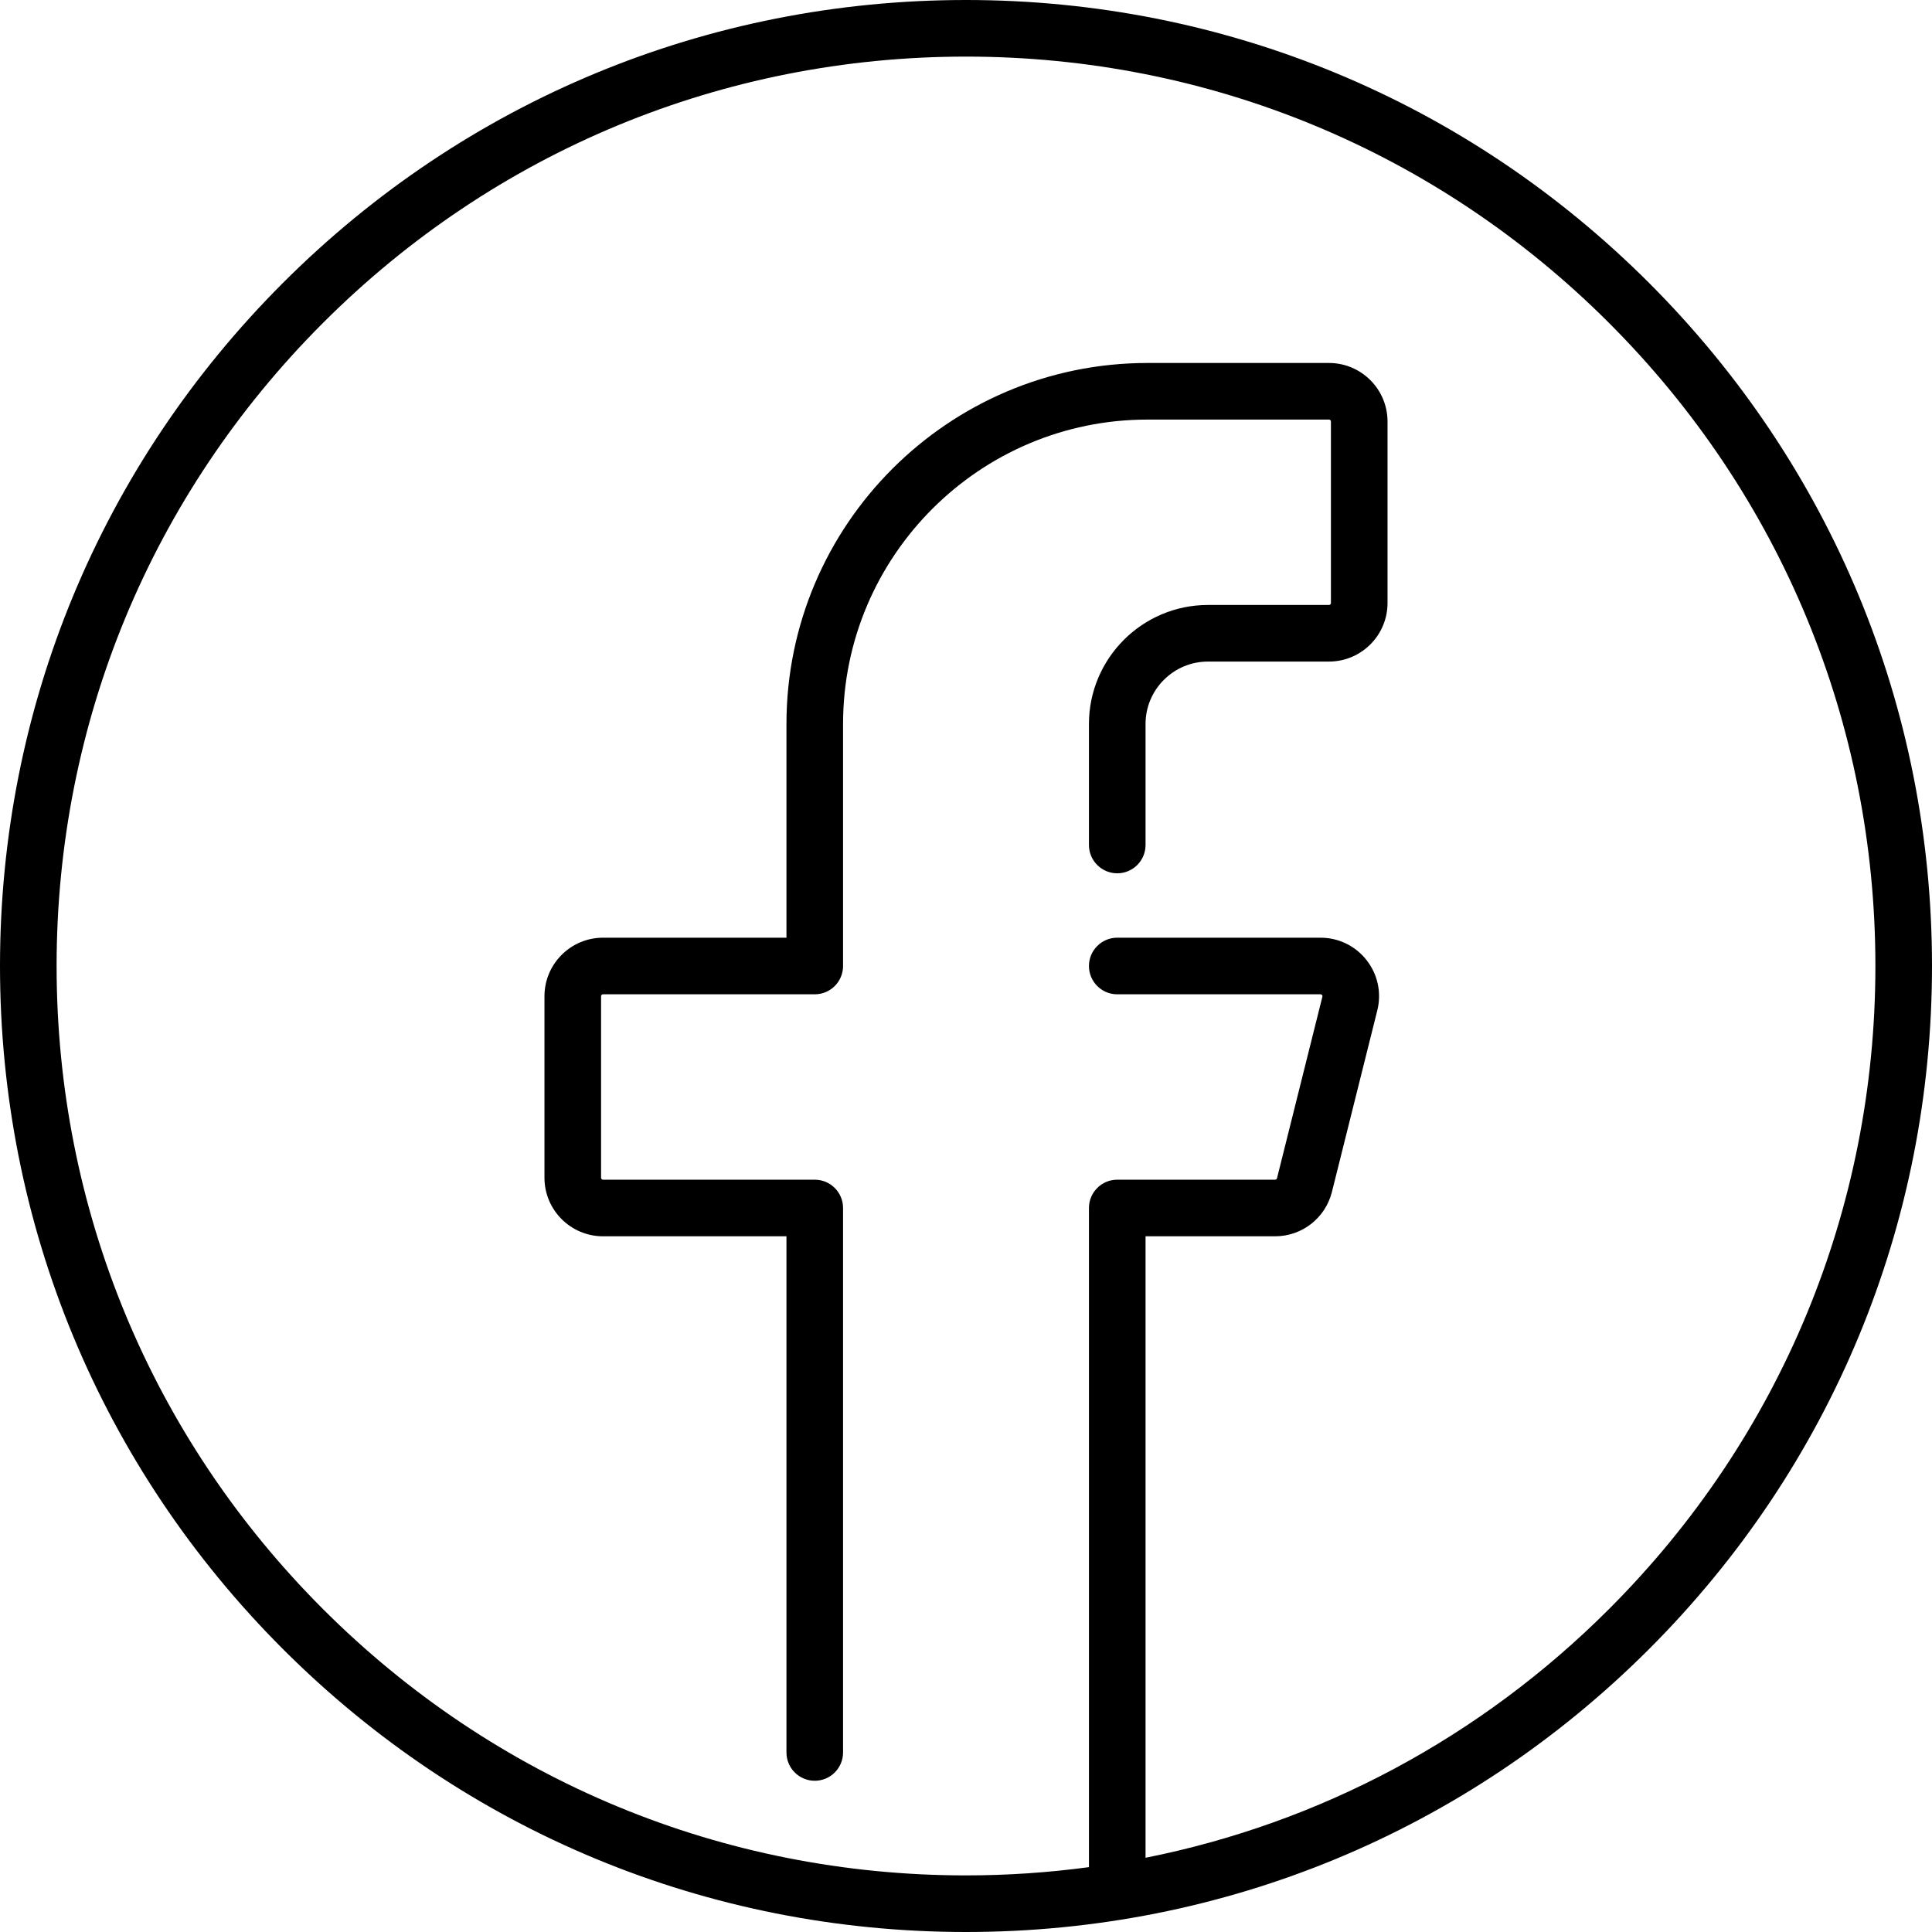
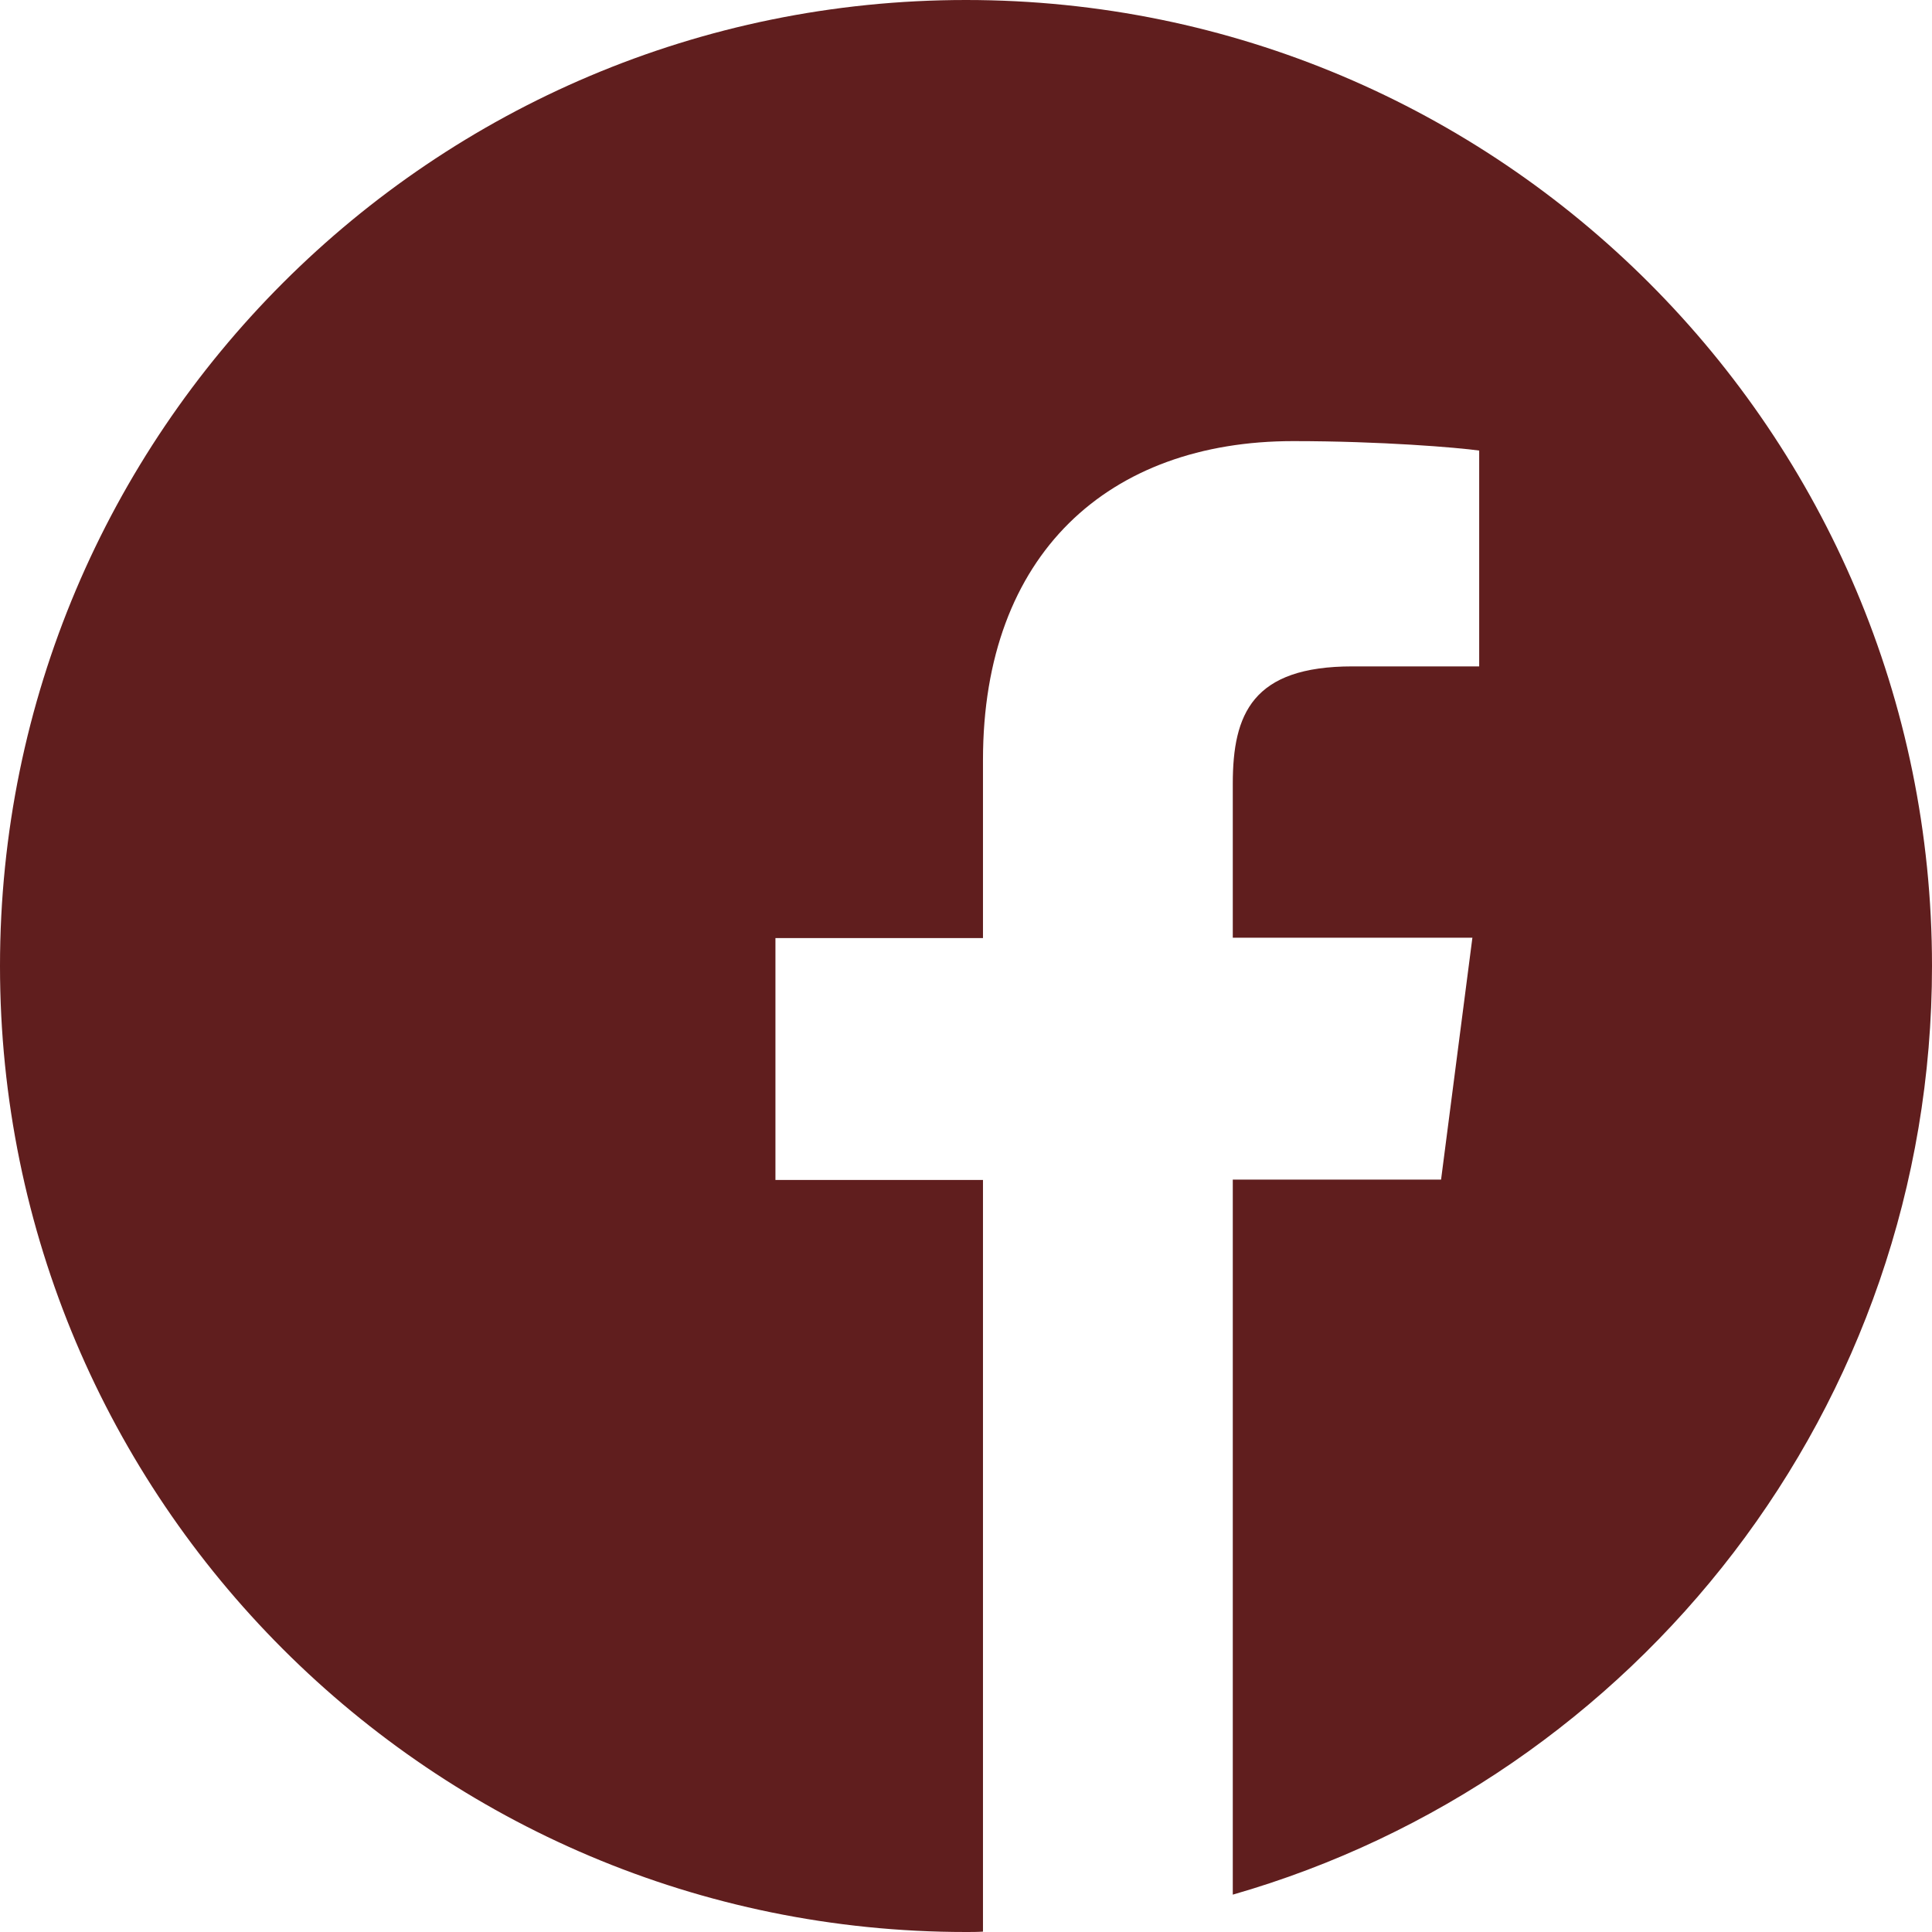
- <svg xmlns="http://www.w3.org/2000/svg" id="Capa_1" enable-background="new 0 0 512 512" height="512" viewBox="0 0 512 512" width="512">
+ <svg xmlns="http://www.w3.org/2000/svg" version="1.1" width="512" height="512" x="0" y="0" viewBox="0 0 512 512" style="enable-background:new 0 0 512 512" xml:space="preserve" class="">
  <g>
-     <path d="m437.02 74.98c-48.353-48.351-112.64-74.98-181.02-74.98s-132.667 26.629-181.02 74.98c-48.351 48.353-74.98 112.64-74.98 181.02s26.629 132.667 74.98 181.02c48.353 48.351 112.64 74.98 181.02 74.98s132.667-26.629 181.02-74.98c48.351-48.353 74.98-112.64 74.98-181.02s-26.629-132.667-74.98-181.02zm-10.607 351.433c-34.091 34.091-76.596 56.708-122.832 65.917v-164.701h34.338c7.133 0 13.323-4.833 15.053-11.753l12.025-48.097c1.167-4.668.137-9.52-2.824-13.312s-7.418-5.967-12.229-5.967h-53.862c-4.142 0-7.5 3.358-7.5 7.5s3.358 7.5 7.5 7.5h53.862c.075 0 .251 0 .407.199.155.198.112.37.094.443l-12.024 48.097c-.058.23-.264.391-.501.391h-41.838c-4.142 0-7.5 3.358-7.5 7.5v174.684c-10.714 1.437-21.59 2.186-32.582 2.186-64.374 0-124.894-25.068-170.413-70.587s-70.587-106.039-70.587-170.413 25.068-124.894 70.587-170.413 106.039-70.587 170.413-70.587 124.894 25.068 170.413 70.587 70.587 106.039 70.587 170.413-25.068 124.894-70.587 170.413z" />
-     <path d="m352.193 96.193h-48.097c-52.757 0-95.677 42.921-95.677 95.678v56.629h-48.613c-8.556 0-15.516 6.96-15.516 15.516v48.097c0 8.556 6.96 15.516 15.516 15.516h48.613v136.791c0 4.142 3.358 7.5 7.5 7.5s7.5-3.358 7.5-7.5v-144.291c0-4.142-3.358-7.5-7.5-7.5h-56.113c-.285 0-.516-.231-.516-.516v-48.097c0-.285.231-.516.516-.516h56.113c4.142 0 7.5-3.358 7.5-7.5v-64.129c0-44.486 36.192-80.678 80.677-80.678h48.097c.285 0 .516.231.516.516v48.097c0 .285-.231.516-.516.516h-32.064c-17.396 0-31.548 14.152-31.548 31.548v32.064c0 4.142 3.358 7.5 7.5 7.5s7.5-3.358 7.5-7.5v-32.064c0-9.125 7.423-16.548 16.548-16.548h32.064c8.556 0 15.516-6.96 15.516-15.516v-48.097c0-8.555-6.96-15.516-15.516-15.516z" />
+     <path d="m512 256c0-141.4-114.6-256-256-256s-256 114.6-256 256 114.6 256 256 256c1.5 0 3 0 4.5-.1v-199.2h-55v-64.1h55v-47.2c0-54.7 33.4-84.5 82.2-84.5 23.4 0 43.5 1.7 49.3 2.5v57.2h-33.6c-26.5 0-31.7 12.6-31.7 31.1v40.8h63.5l-8.3 64.1h-55.2v189.5c107-30.7 185.3-129.2 185.3-246.1z" fill="#601e1e" data-original="#000000" style="" class="" />
  </g>
</svg>
